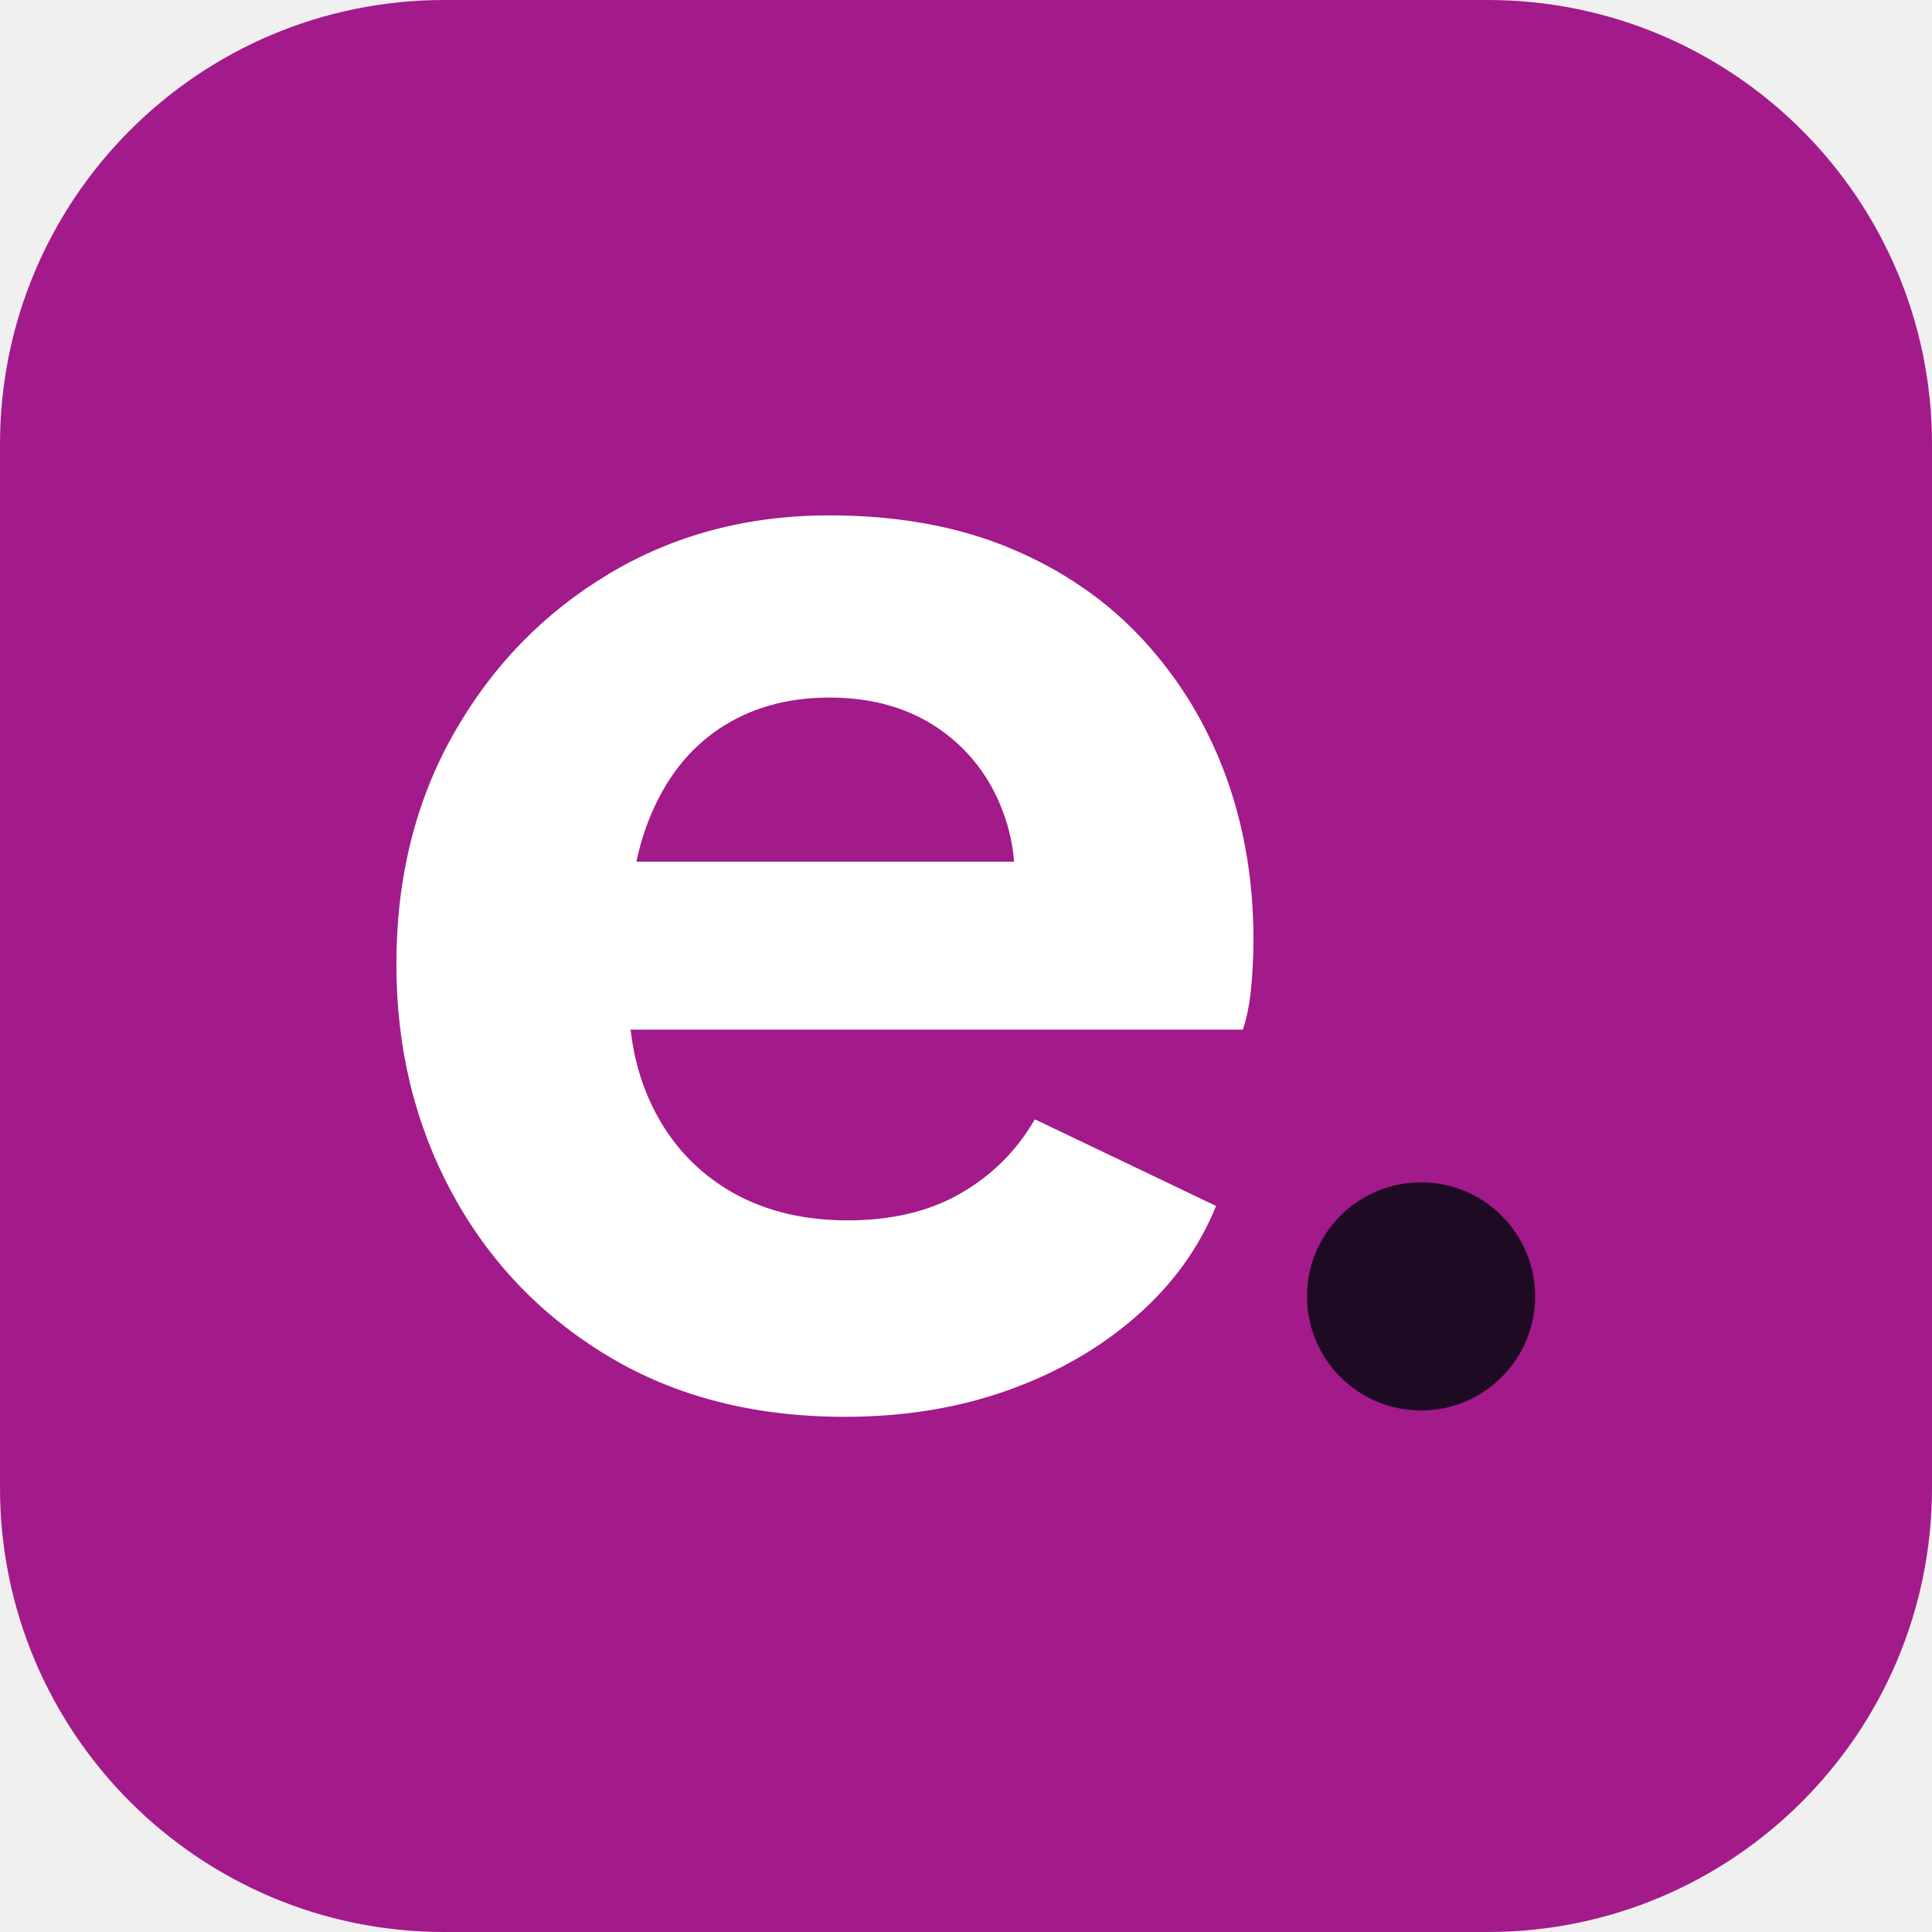
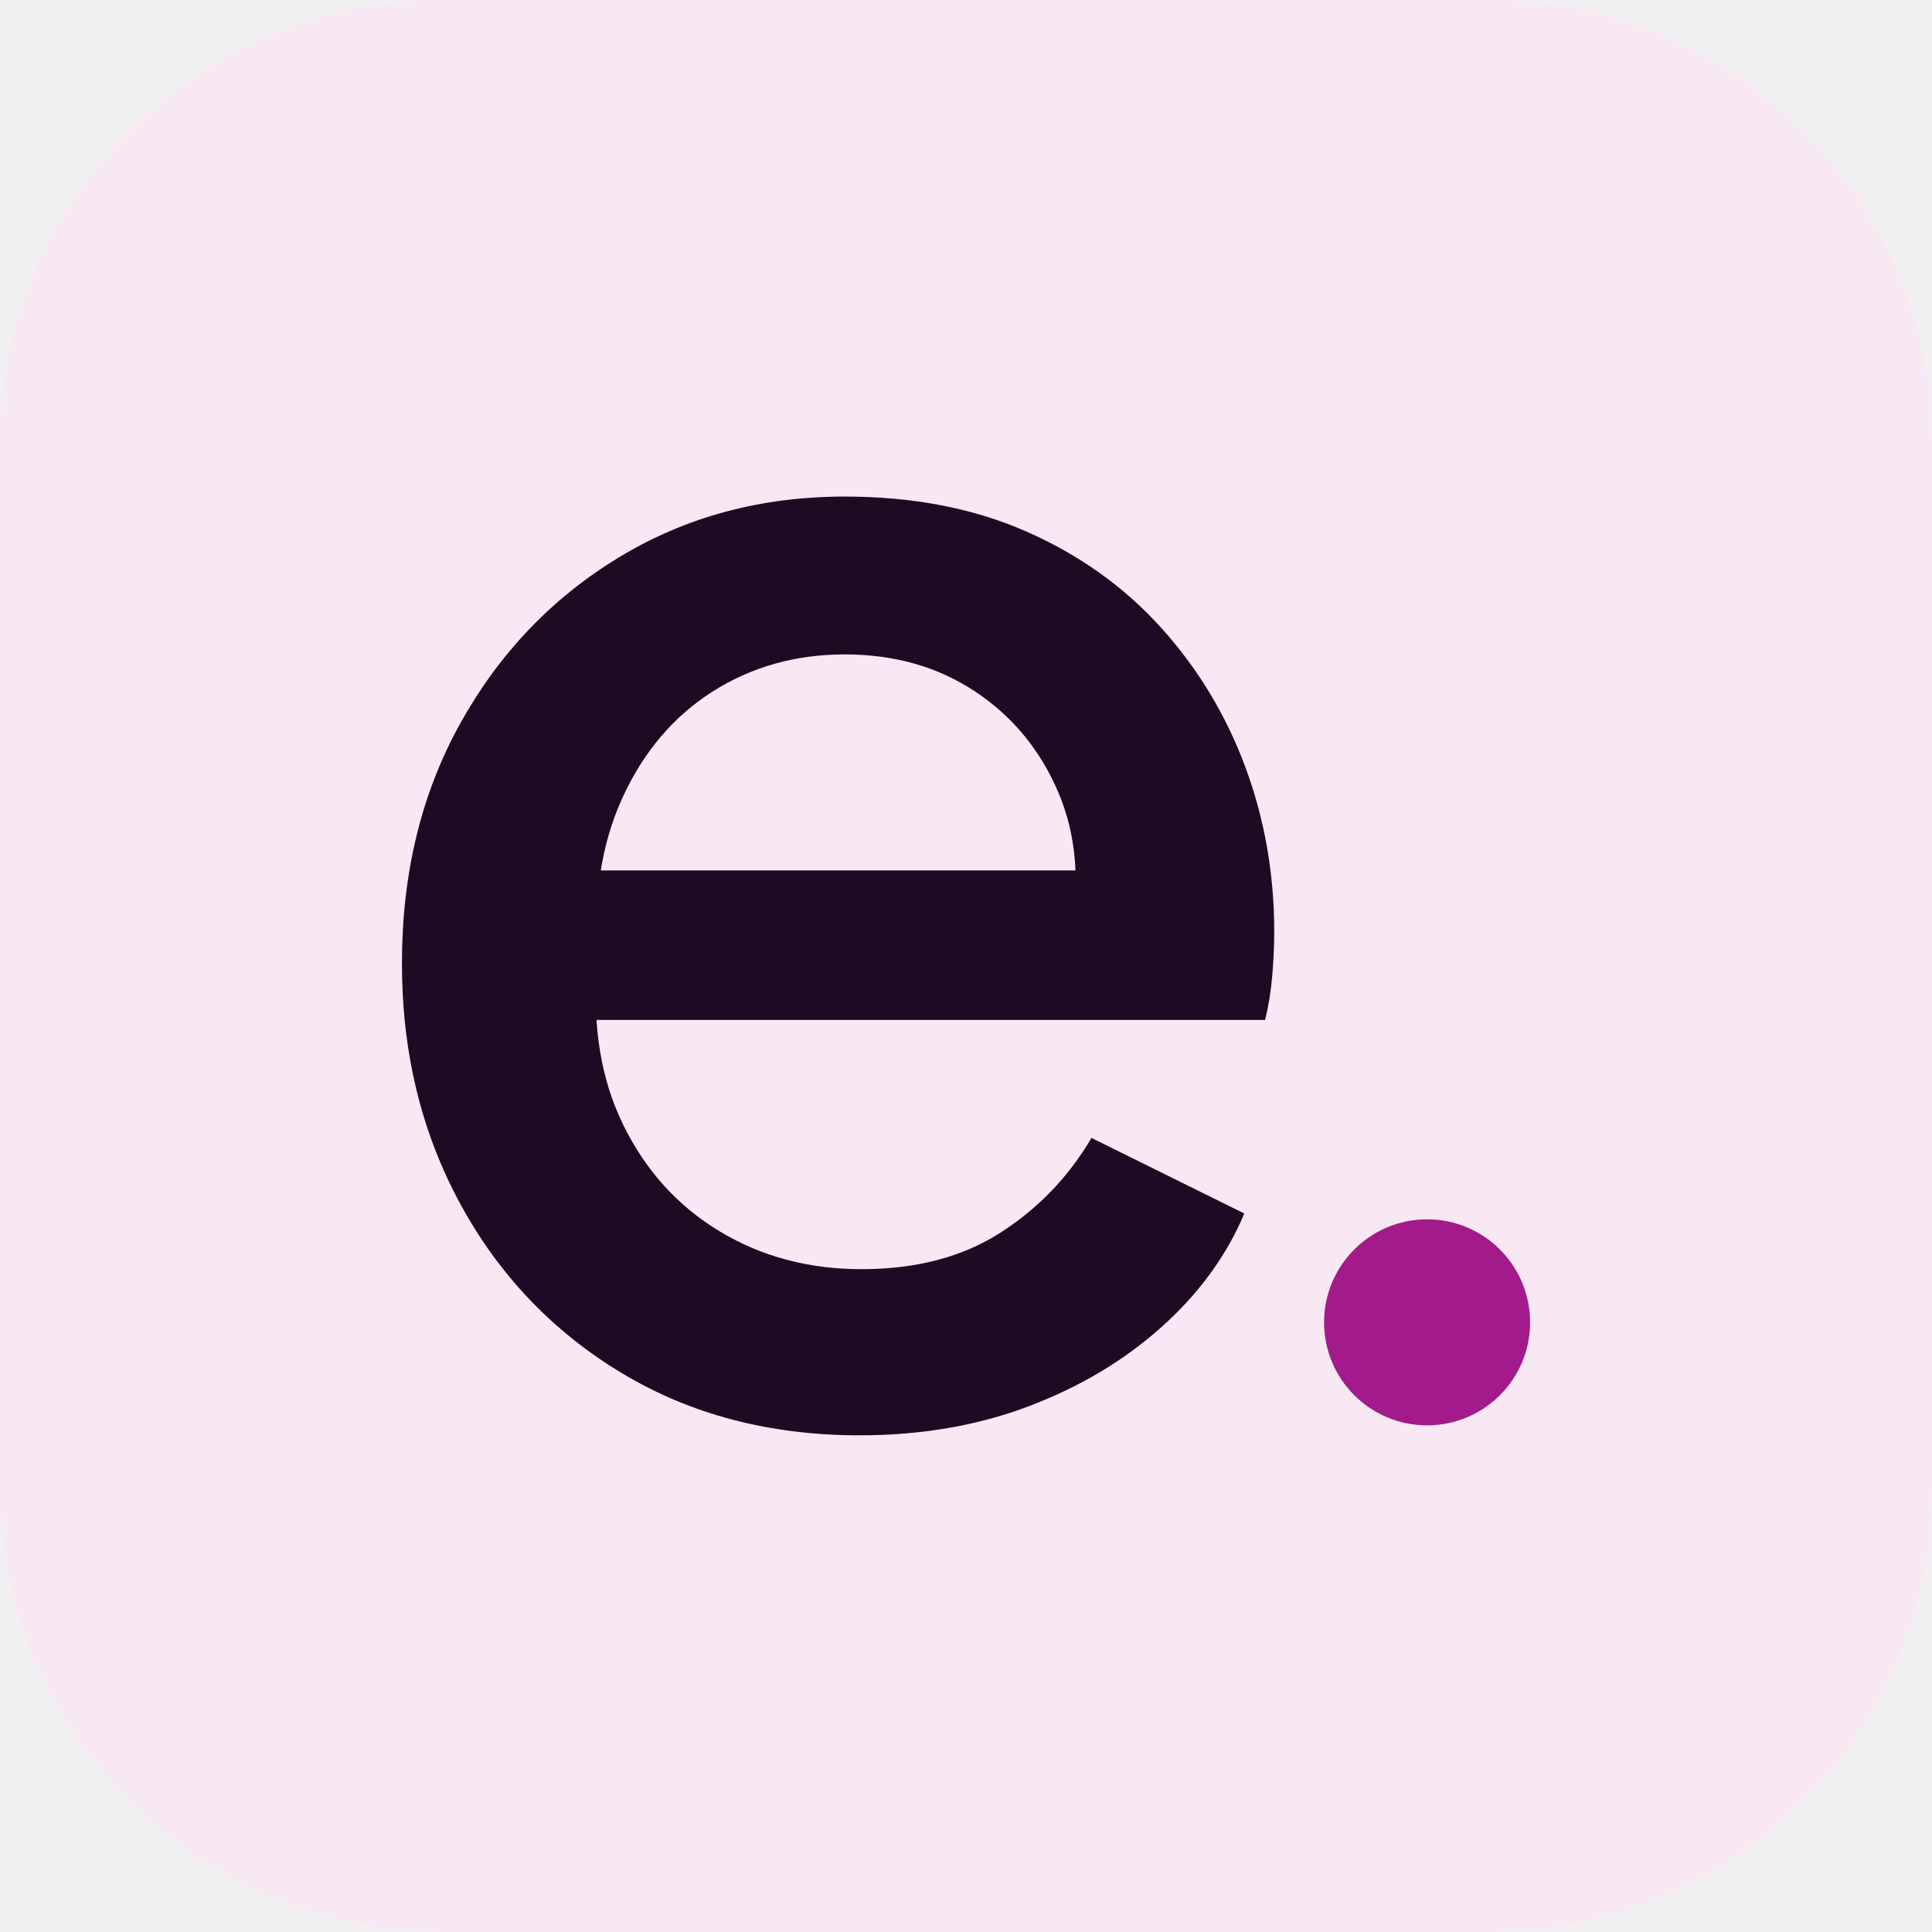
<svg xmlns="http://www.w3.org/2000/svg" viewBox="0 0 1000 1000" role="img" aria-label="elheen">
-   <rect width="1000" height="1000" rx="230" fill="#A31A8A" />
-   <g transform="translate(176.3 723.5) scale(0.82)">
-     <path d="M318.3 12.0Q232.5 12.0 168.85 -26.3Q105.199 -64.6 70.199 -129.5Q35.199 -194.4 35.199 -273.6Q35.199 -355.5 71.45 -419.35Q107.7 -483.2 169.35 -520.1Q231 -557 308.5 -557Q372.8 -557 422.35 -536.4Q471.9 -515.8 506.15 -478.85Q540.4 -441.9 558.3 -393.7Q576.2 -345.5 576.2 -289.4Q576.2 -274 574.75 -258.8Q573.3 -243.6 569.5 -232.4H156.101V-338.401H488.699L421.198 -288.6Q431.099 -332.8 419.049 -367.3Q406.999 -401.799 378.249 -421.899Q349.5 -441.999 308.5 -441.999Q268.4 -441.999 238.951 -422.299Q209.501 -402.599 194.501 -364.65Q179.501 -326.7 182.701 -272.6Q178.601 -224.801 194.651 -188.551Q210.701 -152.301 243.05 -132.151Q275.4 -112.001 320.1 -112.001Q362 -112.001 391.649 -129.201Q421.299 -146.401 438.199 -175.801L552.6 -121.1Q536.6 -81.5 502.25 -51.45Q467.9 -21.4 421.05 -4.7Q374.2 12.0 318.3 12.0Z" fill="#FFFFFF" />
-     <circle cx="682" cy="-64" r="72" fill="#1F0A24" />
+   <rect width="1000" height="1000" rx="230" fill="#F8E8F4" />
+   <g transform="translate(170.2 732.6) scale(0.86)">
+     <path d="M319.5 12.0Q238.5 12.0 176.25 -25.5Q114 -63 79.0 -127.5Q44 -192 44 -272Q44.0 -353.5 79.25 -416.75Q114.5 -480.0 174.75 -516.5Q235 -553 310.5 -553.0Q372 -553 419.75 -532.0Q467.5 -511.0 500.75 -474.25Q534.0 -437.5 551.5 -390.5Q569.0 -343.5 569 -291Q569 -278 567.75 -264.0Q566.5 -250.0 563.5 -238.0H132.5V-328.0H499.5L446 -287Q455.5 -336.0 439.25 -374.5Q423 -413 389.25 -435.5Q355.5 -458.0 310.5 -458.0Q266 -458 230.75 -435.5Q195.5 -413.0 176.5 -371.25Q157.5 -329.5 161.5 -271.0Q157 -216 177.25 -174.75Q197.5 -133.5 235.25 -110.75Q273 -88 320.5 -88.0Q370 -88 404.25 -110.0Q438.5 -132.0 459 -167L551.0 -121.5Q535.0 -83.5 501.25 -53.25Q467.5 -23.0 421.25 -5.5Q375 12 319.5 12.0Z" fill="#1F0A24" />
+     <circle cx="661" cy="-56" r="62" fill="#A31A8A" />
  </g>
</svg>
